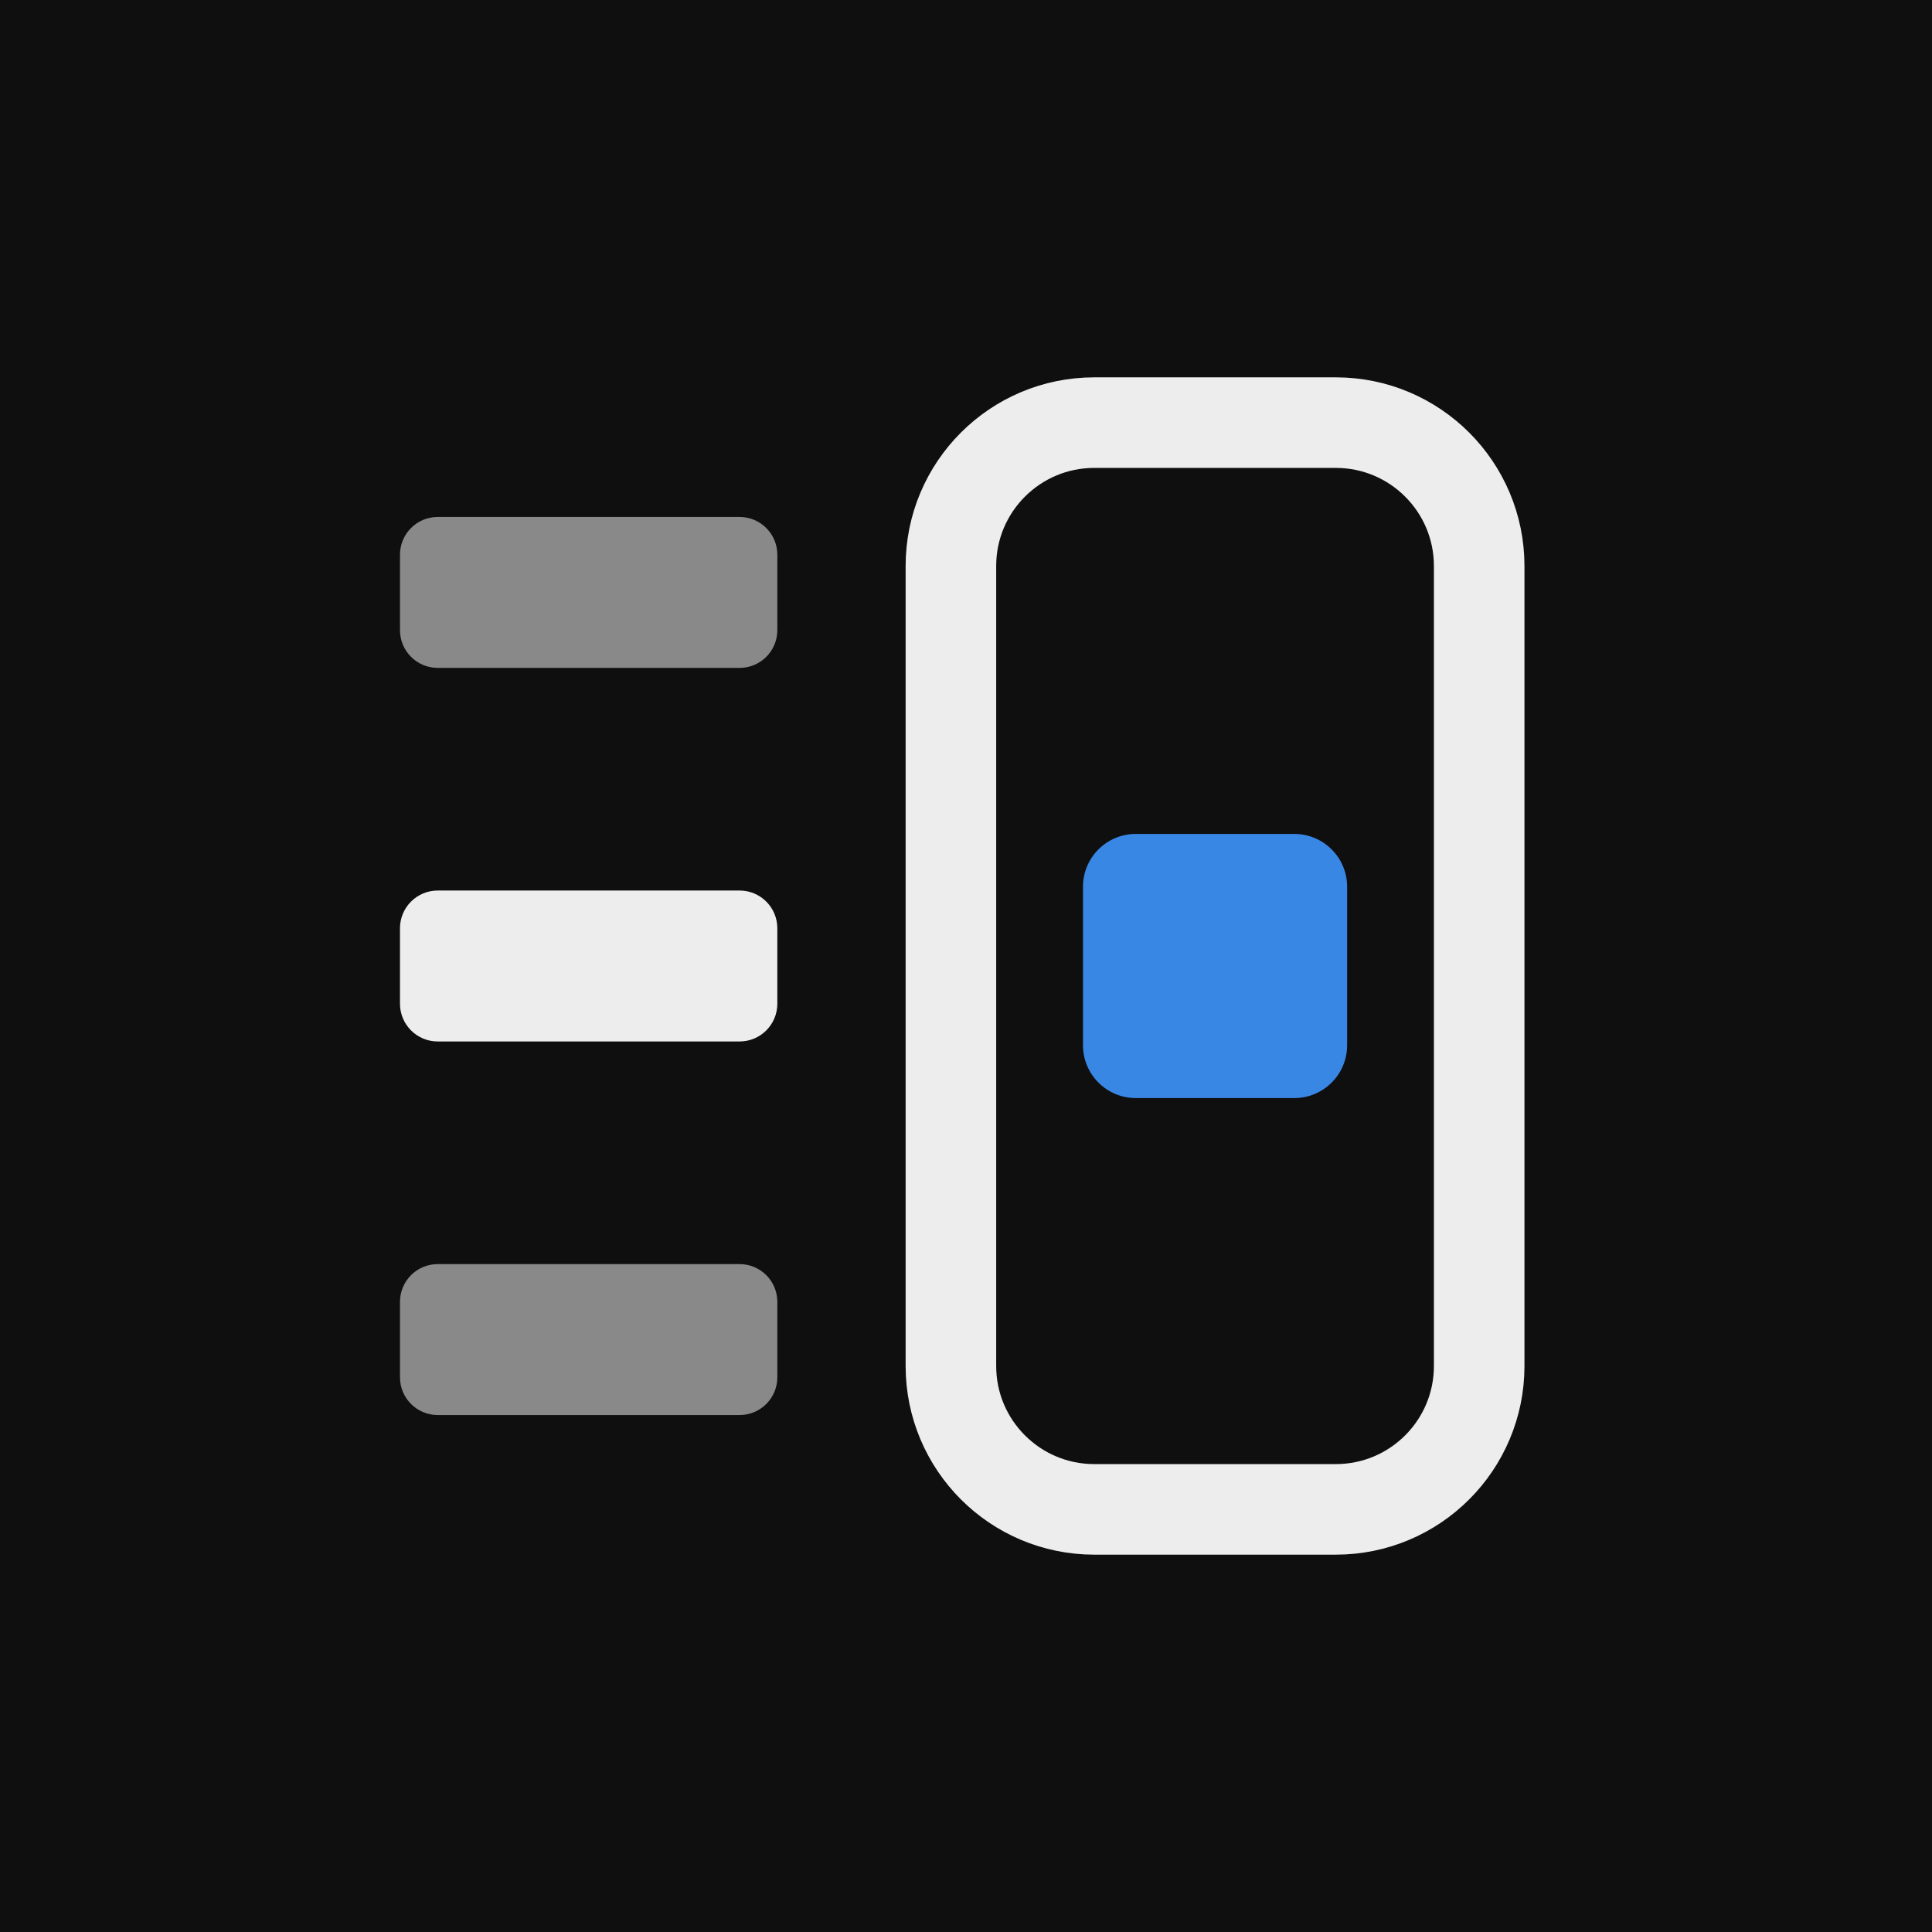
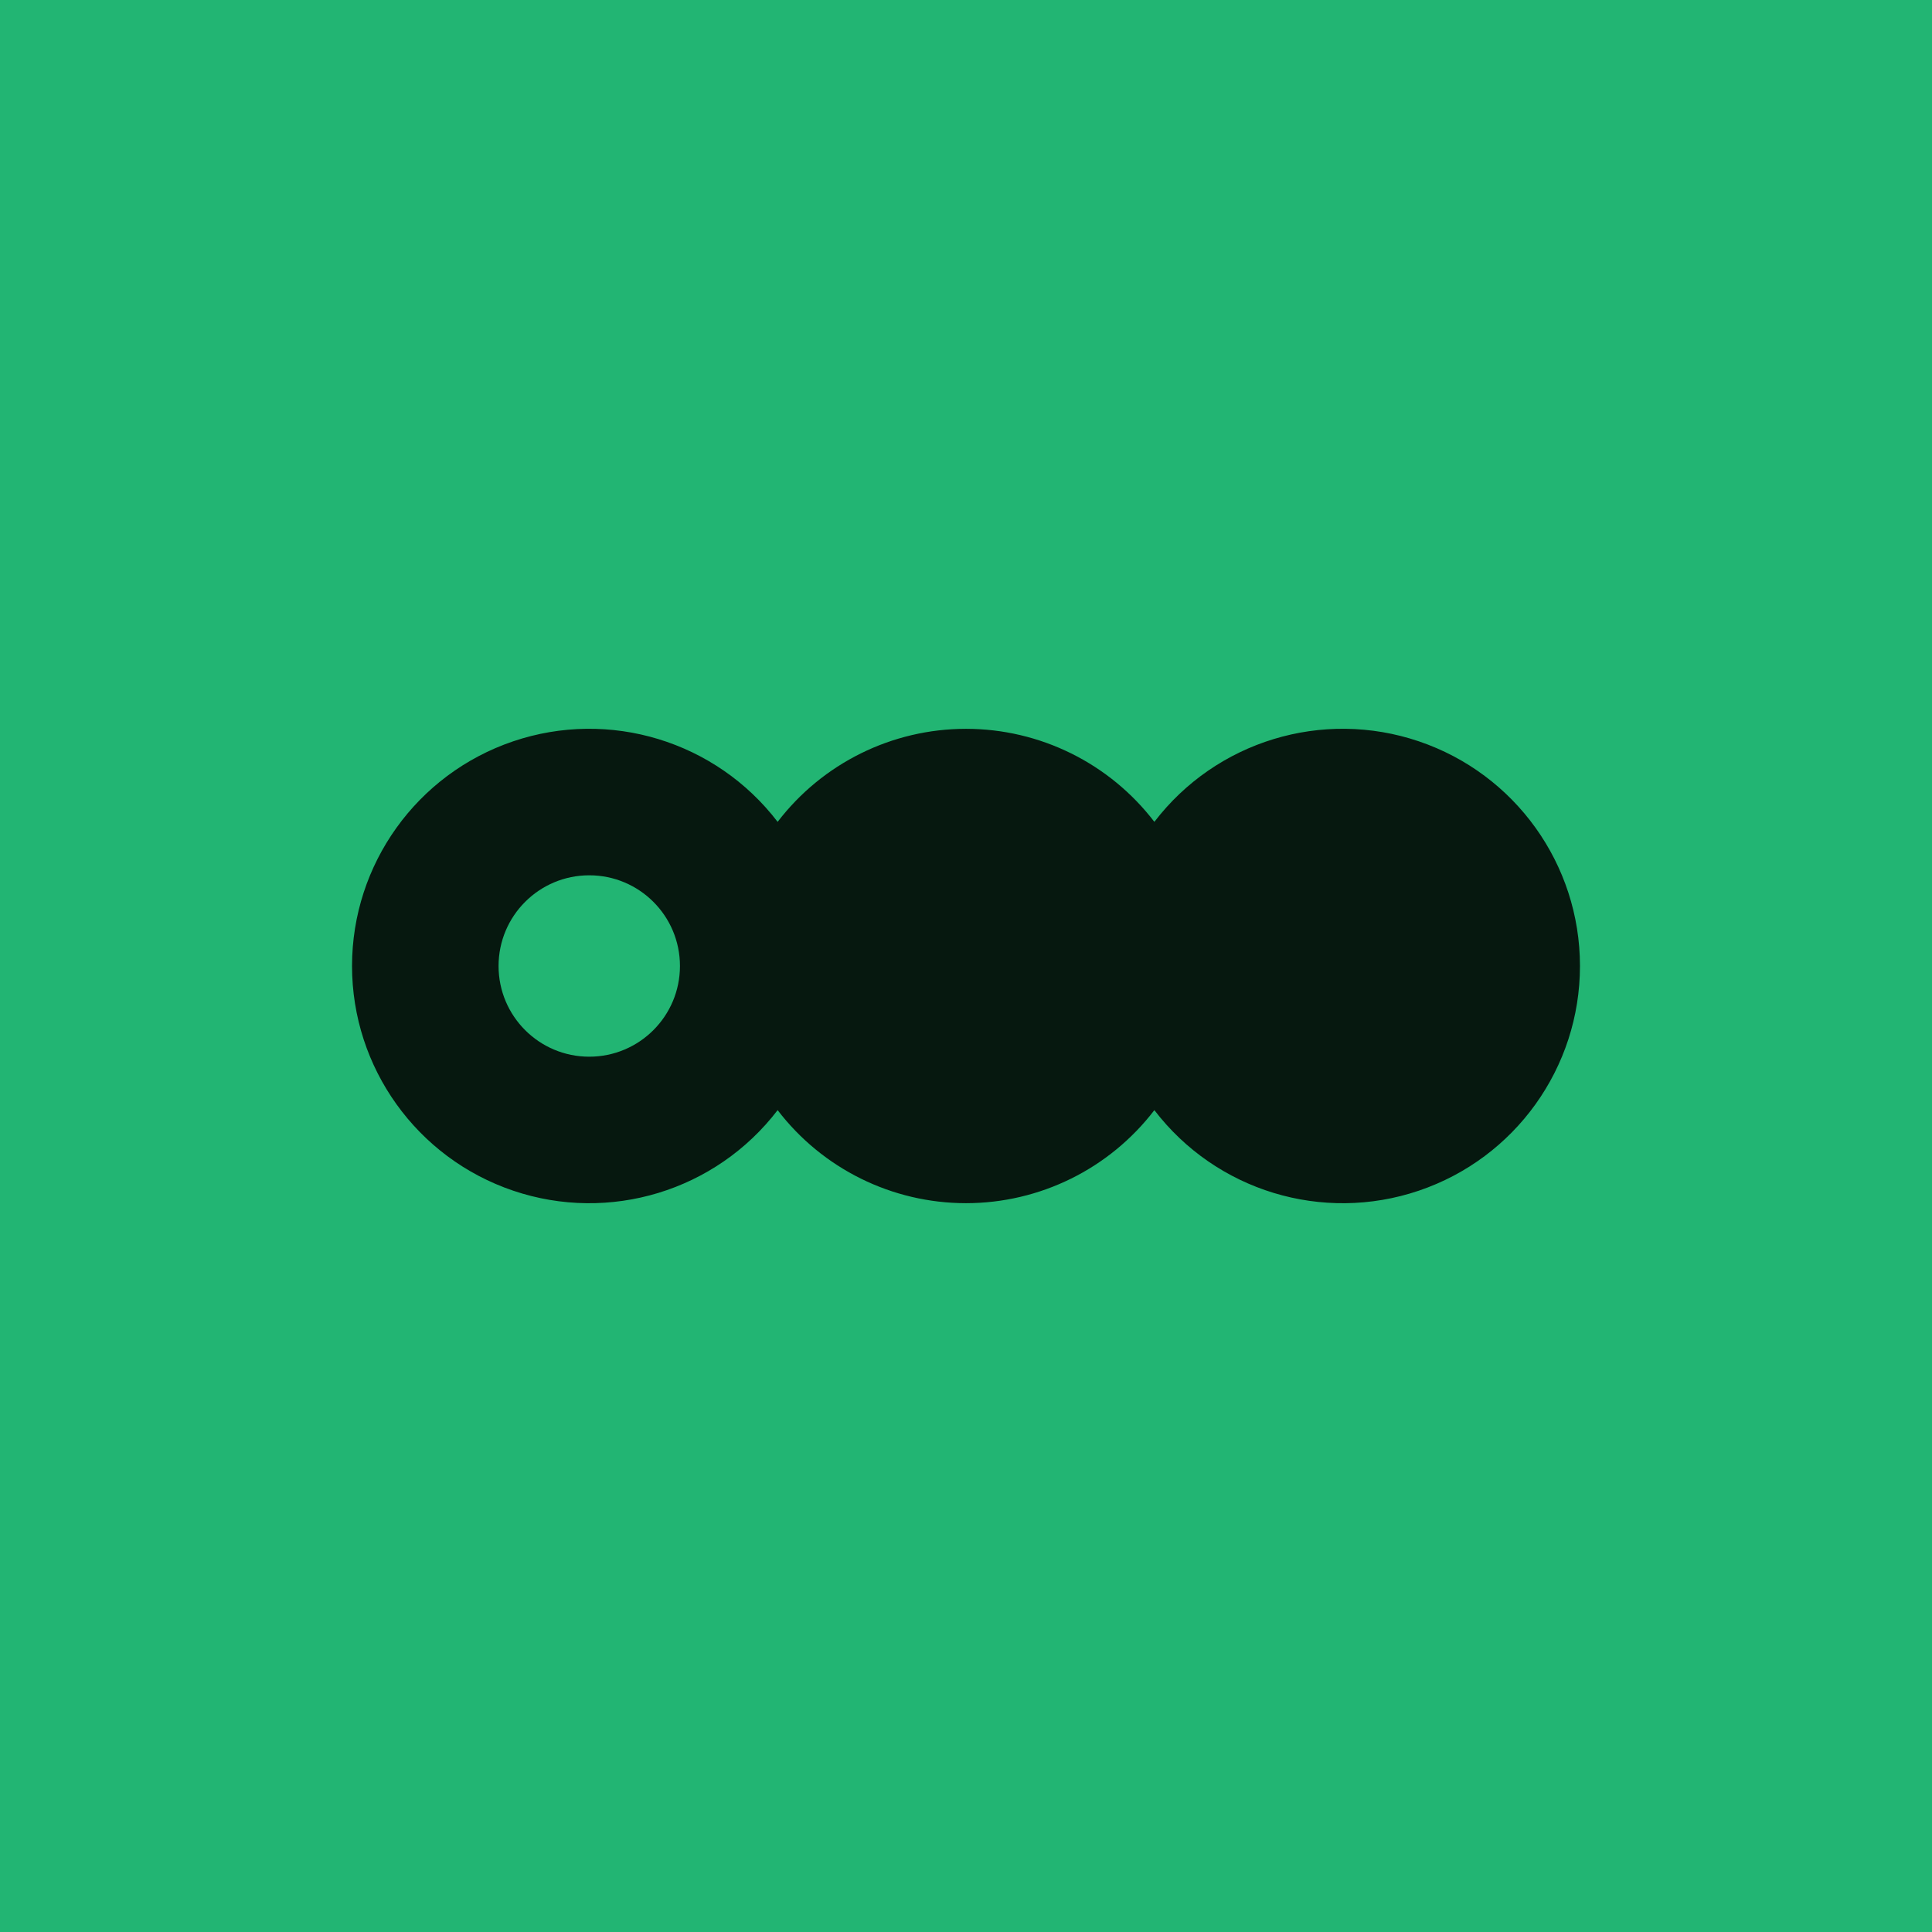
- <svg xmlns="http://www.w3.org/2000/svg" viewBox="0 0 512 512" width="512" height="512">
-   <rect width="512" height="512" fill="#0f0f10" />
-   <rect x="252" y="112" width="140" height="288" rx="38" fill="none" stroke="#ededee" stroke-width="24" />
-   <rect x="287" y="221" width="70" height="70" rx="14" fill="#3987e5" />
-   <rect x="106" y="137" width="100" height="40" rx="10" fill="#ededee" fill-opacity=".55" />
-   <rect x="106" y="236" width="100" height="40" rx="10" fill="#ededee" />
-   <rect x="106" y="335" width="100" height="40" rx="10" fill="#ededee" fill-opacity=".55" />
+ <svg xmlns="http://www.w3.org/2000/svg" viewBox="0 0 108 108" width="512" height="512">
+   <rect width="108" height="108" fill="#22b573" />
+   <g transform="translate(54 54) scale(0.78) translate(-54 -54)">
+     <path fill="#06180f" d="M40.5 43.67A17 17 0 0 1 67.5 43.67A17 17 0 1 1 67.5 64.33A17 17 0 0 1 40.5 64.33A17 17 0 1 1 40.5 43.67Z" />
+     <circle cx="27" cy="54" r="6.5" fill="#22b573" />
+   </g>
</svg>
